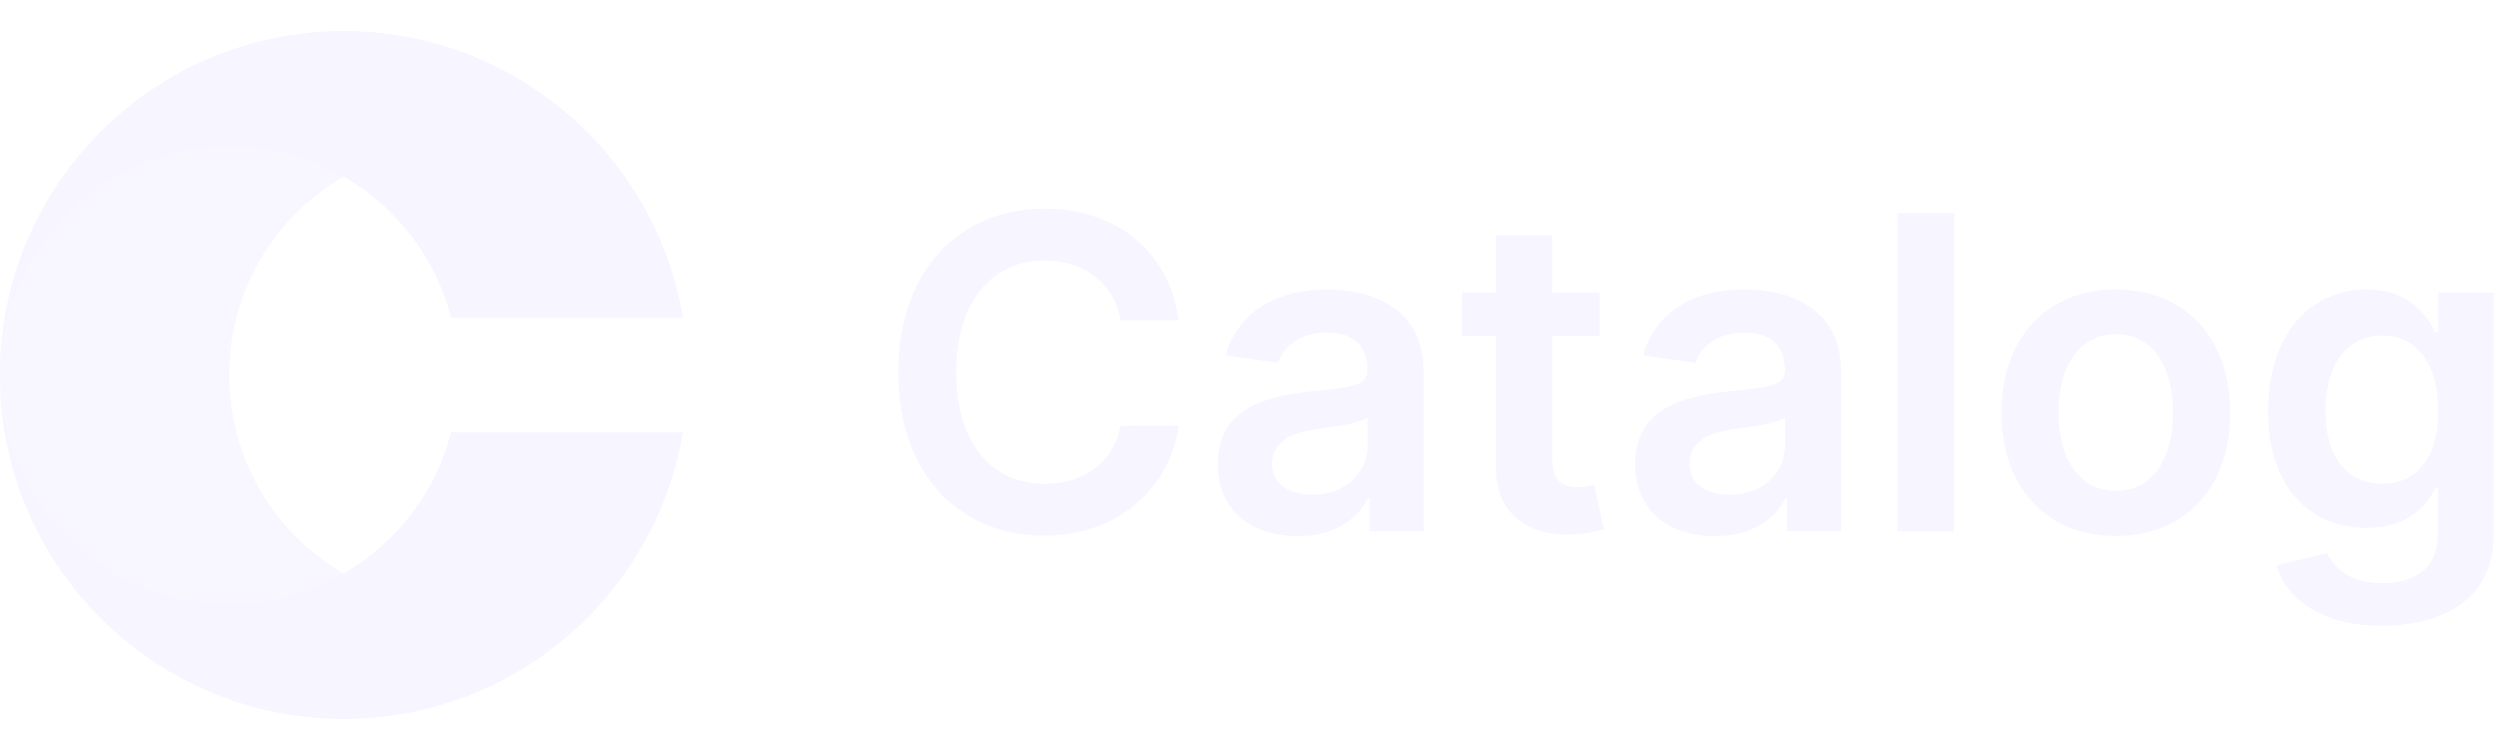
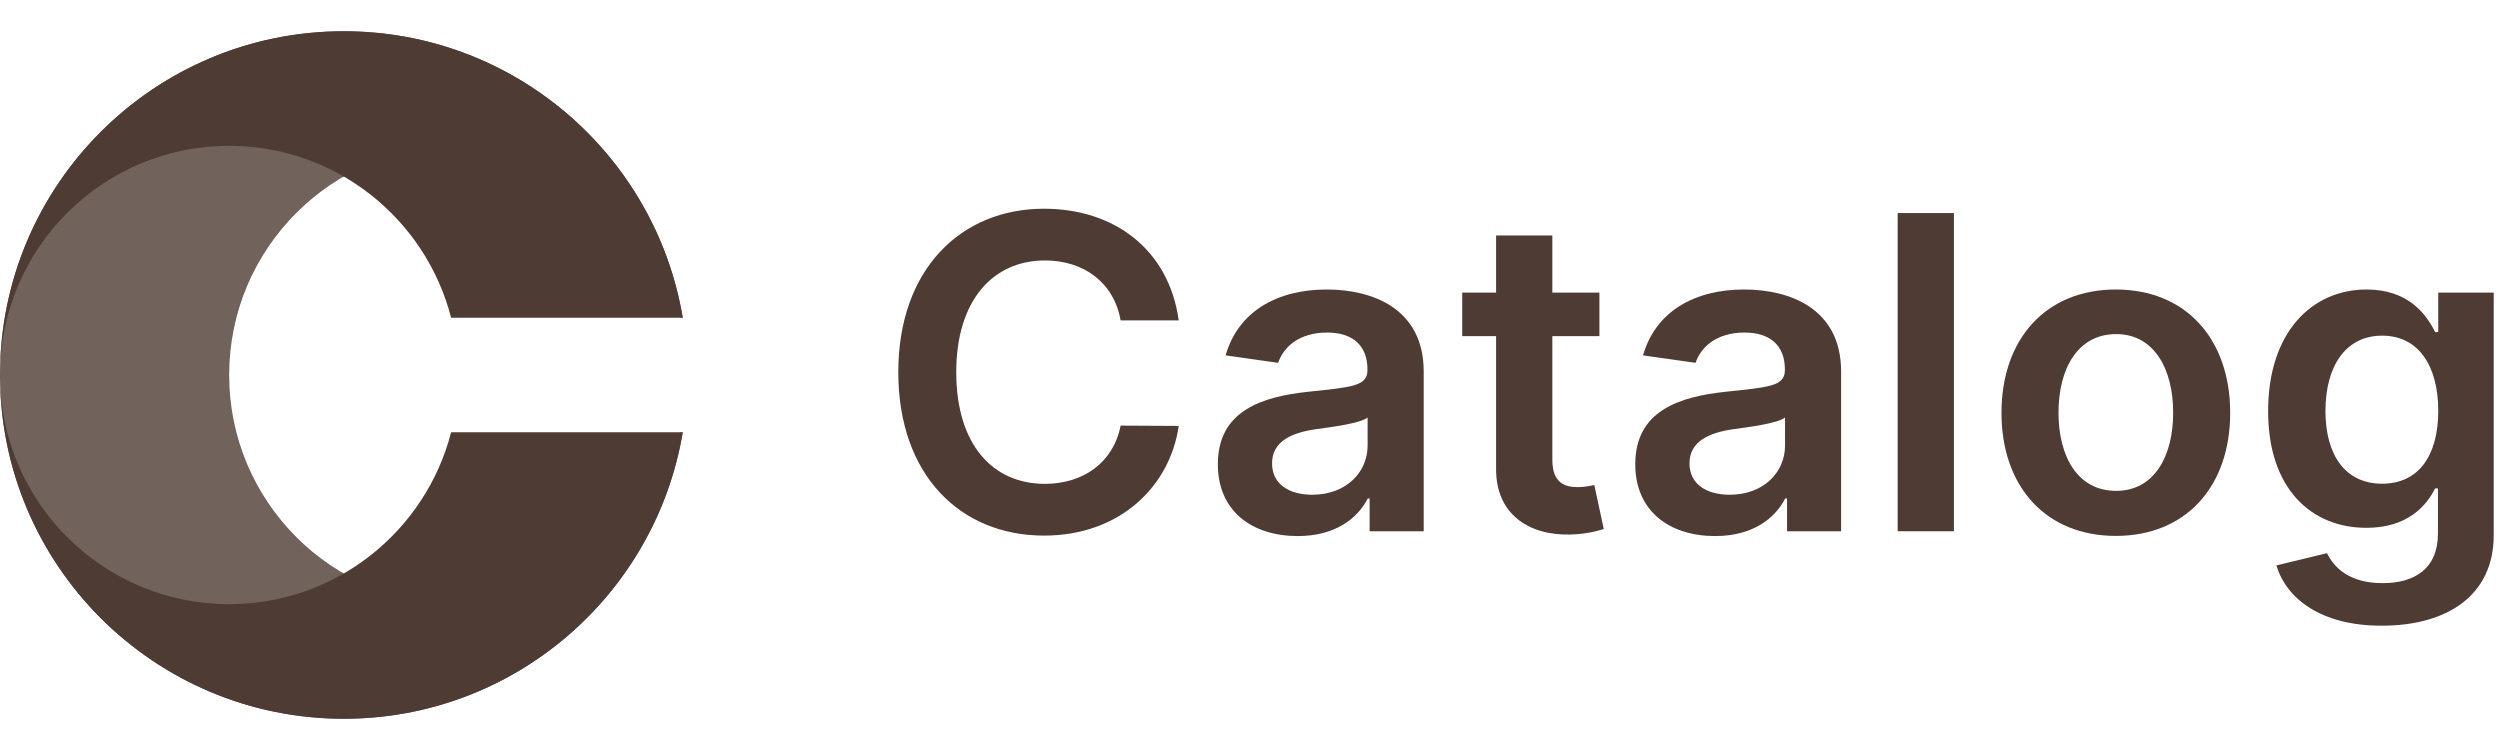
<svg xmlns="http://www.w3.org/2000/svg" width="160" height="48" viewBox="0 0 160 48" fill="none">
  <g opacity="0.84">
-     <path opacity="0.8" d="M22 2C9.85 2 0 11.85 0 24C0 36.15 9.85 46 22 46C32.901 46 41.95 38.072 43.696 27.667H43.538C41.91 33.992 36.167 38.667 29.333 38.667C21.233 38.667 14.667 32.1 14.667 24C14.667 15.9 21.233 9.333 29.333 9.333C36.167 9.333 41.91 14.008 43.538 20.333H43.696C41.95 9.928 32.901 2 22 2Z" fill="#F5F3FF" />
-     <path d="M0 24C0 11.85 9.85 2 22 2C32.901 2 41.95 9.928 43.696 20.333H28.871C27.243 14.008 21.501 9.333 14.667 9.333C6.566 9.333 0 15.9 0 24Z" fill="#F5F3FF" />
-     <path d="M0 24C0 36.15 9.85 46 22 46C32.901 46 41.95 38.072 43.696 27.667H28.871C27.243 33.992 21.501 38.667 14.667 38.667C6.566 38.667 0 32.1 0 24Z" fill="#F5F3FF" />
-     <path d="M75.439 20.507C74.812 15.983 71.332 13.358 66.818 13.358C61.498 13.358 57.491 17.236 57.491 23.818C57.491 30.391 61.449 34.278 66.818 34.278C71.66 34.278 74.872 31.146 75.439 27.259L71.72 27.239C71.253 29.625 69.304 30.967 66.868 30.967C63.566 30.967 61.2 28.491 61.2 23.818C61.2 19.224 63.547 16.669 66.878 16.669C69.353 16.669 71.292 18.071 71.72 20.507H75.439Z" fill="#F5F3FF" />
-     <path d="M83.053 34.308C85.449 34.308 86.881 33.185 87.537 31.902H87.656V34H91.117V23.778C91.117 19.741 87.825 18.528 84.912 18.528C81.7 18.528 79.234 19.96 78.439 22.744L81.8 23.221C82.158 22.177 83.172 21.283 84.932 21.283C86.602 21.283 87.517 22.138 87.517 23.639V23.699C87.517 24.733 86.433 24.783 83.739 25.071C80.776 25.389 77.942 26.274 77.942 29.714C77.942 32.717 80.139 34.308 83.053 34.308ZM83.987 31.663C82.486 31.663 81.412 30.977 81.412 29.655C81.412 28.273 82.615 27.696 84.226 27.467C85.171 27.338 87.06 27.099 87.527 26.721V28.521C87.527 30.221 86.155 31.663 83.987 31.663Z" fill="#F5F3FF" />
-     <path d="M102.362 18.727H99.35V15.068H95.75V18.727H93.582V21.511H95.75V30.003C95.73 32.876 97.818 34.288 100.523 34.209C101.547 34.179 102.253 33.98 102.641 33.851L102.034 31.037C101.835 31.087 101.428 31.176 100.98 31.176C100.075 31.176 99.35 30.858 99.35 29.406V21.511H102.362V18.727Z" fill="#F5F3FF" />
-     <path d="M109.767 34.308C112.164 34.308 113.596 33.185 114.252 31.902H114.371V34H117.831V23.778C117.831 19.741 114.54 18.528 111.627 18.528C108.415 18.528 105.949 19.96 105.154 22.744L108.515 23.221C108.873 22.177 109.887 21.283 111.647 21.283C113.317 21.283 114.232 22.138 114.232 23.639V23.699C114.232 24.733 113.148 24.783 110.454 25.071C107.49 25.389 104.657 26.274 104.657 29.714C104.657 32.717 106.854 34.308 109.767 34.308ZM110.702 31.663C109.201 31.663 108.127 30.977 108.127 29.655C108.127 28.273 109.33 27.696 110.941 27.467C111.885 27.338 113.775 27.099 114.242 26.721V28.521C114.242 30.221 112.87 31.663 110.702 31.663Z" fill="#F5F3FF" />
-     <path d="M125.05 13.636H121.451V34H125.05V13.636Z" fill="#F5F3FF" />
-     <path d="M135.413 34.298C139.888 34.298 142.732 31.146 142.732 26.423C142.732 21.69 139.888 18.528 135.413 18.528C130.939 18.528 128.095 21.69 128.095 26.423C128.095 31.146 130.939 34.298 135.413 34.298ZM135.433 31.415C132.957 31.415 131.744 29.207 131.744 26.413C131.744 23.619 132.957 21.382 135.433 21.382C137.869 21.382 139.082 23.619 139.082 26.413C139.082 29.207 137.869 31.415 135.433 31.415Z" fill="#F5F3FF" />
-     <path d="M152.429 40.045C156.555 40.045 159.598 38.156 159.598 34.248V18.727H156.048V21.253H155.849C155.302 20.149 154.159 18.528 151.464 18.528C147.934 18.528 145.16 21.293 145.16 26.314C145.16 31.295 147.934 33.781 151.454 33.781C154.069 33.781 155.292 32.379 155.849 31.256H156.028V34.149C156.028 36.396 154.537 37.321 152.488 37.321C150.321 37.321 149.366 36.297 148.929 35.402L145.687 36.188C146.343 38.325 148.541 40.045 152.429 40.045ZM152.459 30.957C150.082 30.957 148.829 29.108 148.829 26.294C148.829 23.52 150.062 21.482 152.459 21.482C154.775 21.482 156.048 23.401 156.048 26.294C156.048 29.207 154.755 30.957 152.459 30.957Z" fill="#F5F3FF" />
+     <path opacity="0.8" d="M22 2C9.85 2 0 11.85 0 24C0 36.15 9.85 46 22 46C32.901 46 41.95 38.072 43.696 27.667H43.538C41.91 33.992 36.167 38.667 29.333 38.667C21.233 38.667 14.667 32.1 14.667 24C14.667 15.9 21.233 9.333 29.333 9.333C36.167 9.333 41.91 14.008 43.538 20.333H43.696C41.95 9.928 32.901 2 22 2Z" fill="#2D160E" />
+     <path d="M0 24C0 11.85 9.85 2 22 2C32.901 2 41.95 9.928 43.696 20.333H28.871C27.243 14.008 21.501 9.333 14.667 9.333C6.566 9.333 0 15.9 0 24Z" fill="#2D160E" />
+     <path d="M0 24C0 36.15 9.85 46 22 46C32.901 46 41.95 38.072 43.696 27.667H28.871C27.243 33.992 21.501 38.667 14.667 38.667C6.566 38.667 0 32.1 0 24Z" fill="#2D160E" />
+     <path d="M75.439 20.507C74.812 15.983 71.332 13.358 66.818 13.358C61.498 13.358 57.491 17.236 57.491 23.818C57.491 30.391 61.449 34.278 66.818 34.278C71.66 34.278 74.872 31.146 75.439 27.259L71.72 27.239C71.253 29.625 69.304 30.967 66.868 30.967C63.566 30.967 61.2 28.491 61.2 23.818C61.2 19.224 63.547 16.669 66.878 16.669C69.353 16.669 71.292 18.071 71.72 20.507H75.439Z" fill="#2D160E" />
+     <path d="M83.053 34.308C85.449 34.308 86.881 33.185 87.537 31.902H87.656V34H91.117V23.778C91.117 19.741 87.825 18.528 84.912 18.528C81.7 18.528 79.234 19.96 78.439 22.744L81.8 23.221C82.158 22.177 83.172 21.283 84.932 21.283C86.602 21.283 87.517 22.138 87.517 23.639V23.699C87.517 24.733 86.433 24.783 83.739 25.071C80.776 25.389 77.942 26.274 77.942 29.714C77.942 32.717 80.139 34.308 83.053 34.308ZM83.987 31.663C82.486 31.663 81.412 30.977 81.412 29.655C81.412 28.273 82.615 27.696 84.226 27.467C85.171 27.338 87.06 27.099 87.527 26.721V28.521C87.527 30.221 86.155 31.663 83.987 31.663Z" fill="#2D160E" />
+     <path d="M102.362 18.727H99.35V15.068H95.75V18.727H93.582V21.511H95.75V30.003C95.73 32.876 97.818 34.288 100.523 34.209C101.547 34.179 102.253 33.98 102.641 33.851L102.034 31.037C101.835 31.087 101.428 31.176 100.98 31.176C100.075 31.176 99.35 30.858 99.35 29.406V21.511H102.362V18.727Z" fill="#2D160E" />
+     <path d="M109.767 34.308C112.164 34.308 113.596 33.185 114.252 31.902H114.371V34H117.831V23.778C117.831 19.741 114.54 18.528 111.627 18.528C108.415 18.528 105.949 19.96 105.154 22.744L108.515 23.221C108.873 22.177 109.887 21.283 111.647 21.283C113.317 21.283 114.232 22.138 114.232 23.639V23.699C114.232 24.733 113.148 24.783 110.454 25.071C107.49 25.389 104.657 26.274 104.657 29.714C104.657 32.717 106.854 34.308 109.767 34.308ZM110.702 31.663C109.201 31.663 108.127 30.977 108.127 29.655C108.127 28.273 109.33 27.696 110.941 27.467C111.885 27.338 113.775 27.099 114.242 26.721V28.521C114.242 30.221 112.87 31.663 110.702 31.663Z" fill="#2D160E" />
+     <path d="M125.05 13.636H121.451V34H125.05V13.636Z" fill="#2D160E" />
+     <path d="M135.413 34.298C139.888 34.298 142.732 31.146 142.732 26.423C142.732 21.69 139.888 18.528 135.413 18.528C130.939 18.528 128.095 21.69 128.095 26.423C128.095 31.146 130.939 34.298 135.413 34.298ZM135.433 31.415C132.957 31.415 131.744 29.207 131.744 26.413C131.744 23.619 132.957 21.382 135.433 21.382C137.869 21.382 139.082 23.619 139.082 26.413C139.082 29.207 137.869 31.415 135.433 31.415Z" fill="#2D160E" />
+     <path d="M152.429 40.045C156.555 40.045 159.598 38.156 159.598 34.248V18.727H156.048V21.253H155.849C155.302 20.149 154.159 18.528 151.464 18.528C147.934 18.528 145.16 21.293 145.16 26.314C145.16 31.295 147.934 33.781 151.454 33.781C154.069 33.781 155.292 32.379 155.849 31.256H156.028V34.149C156.028 36.396 154.537 37.321 152.488 37.321C150.321 37.321 149.366 36.297 148.929 35.402L145.687 36.188C146.343 38.325 148.541 40.045 152.429 40.045ZM152.459 30.957C150.082 30.957 148.829 29.108 148.829 26.294C148.829 23.52 150.062 21.482 152.459 21.482C154.775 21.482 156.048 23.401 156.048 26.294C156.048 29.207 154.755 30.957 152.459 30.957Z" fill="#2D160E" />
  </g>
</svg>
